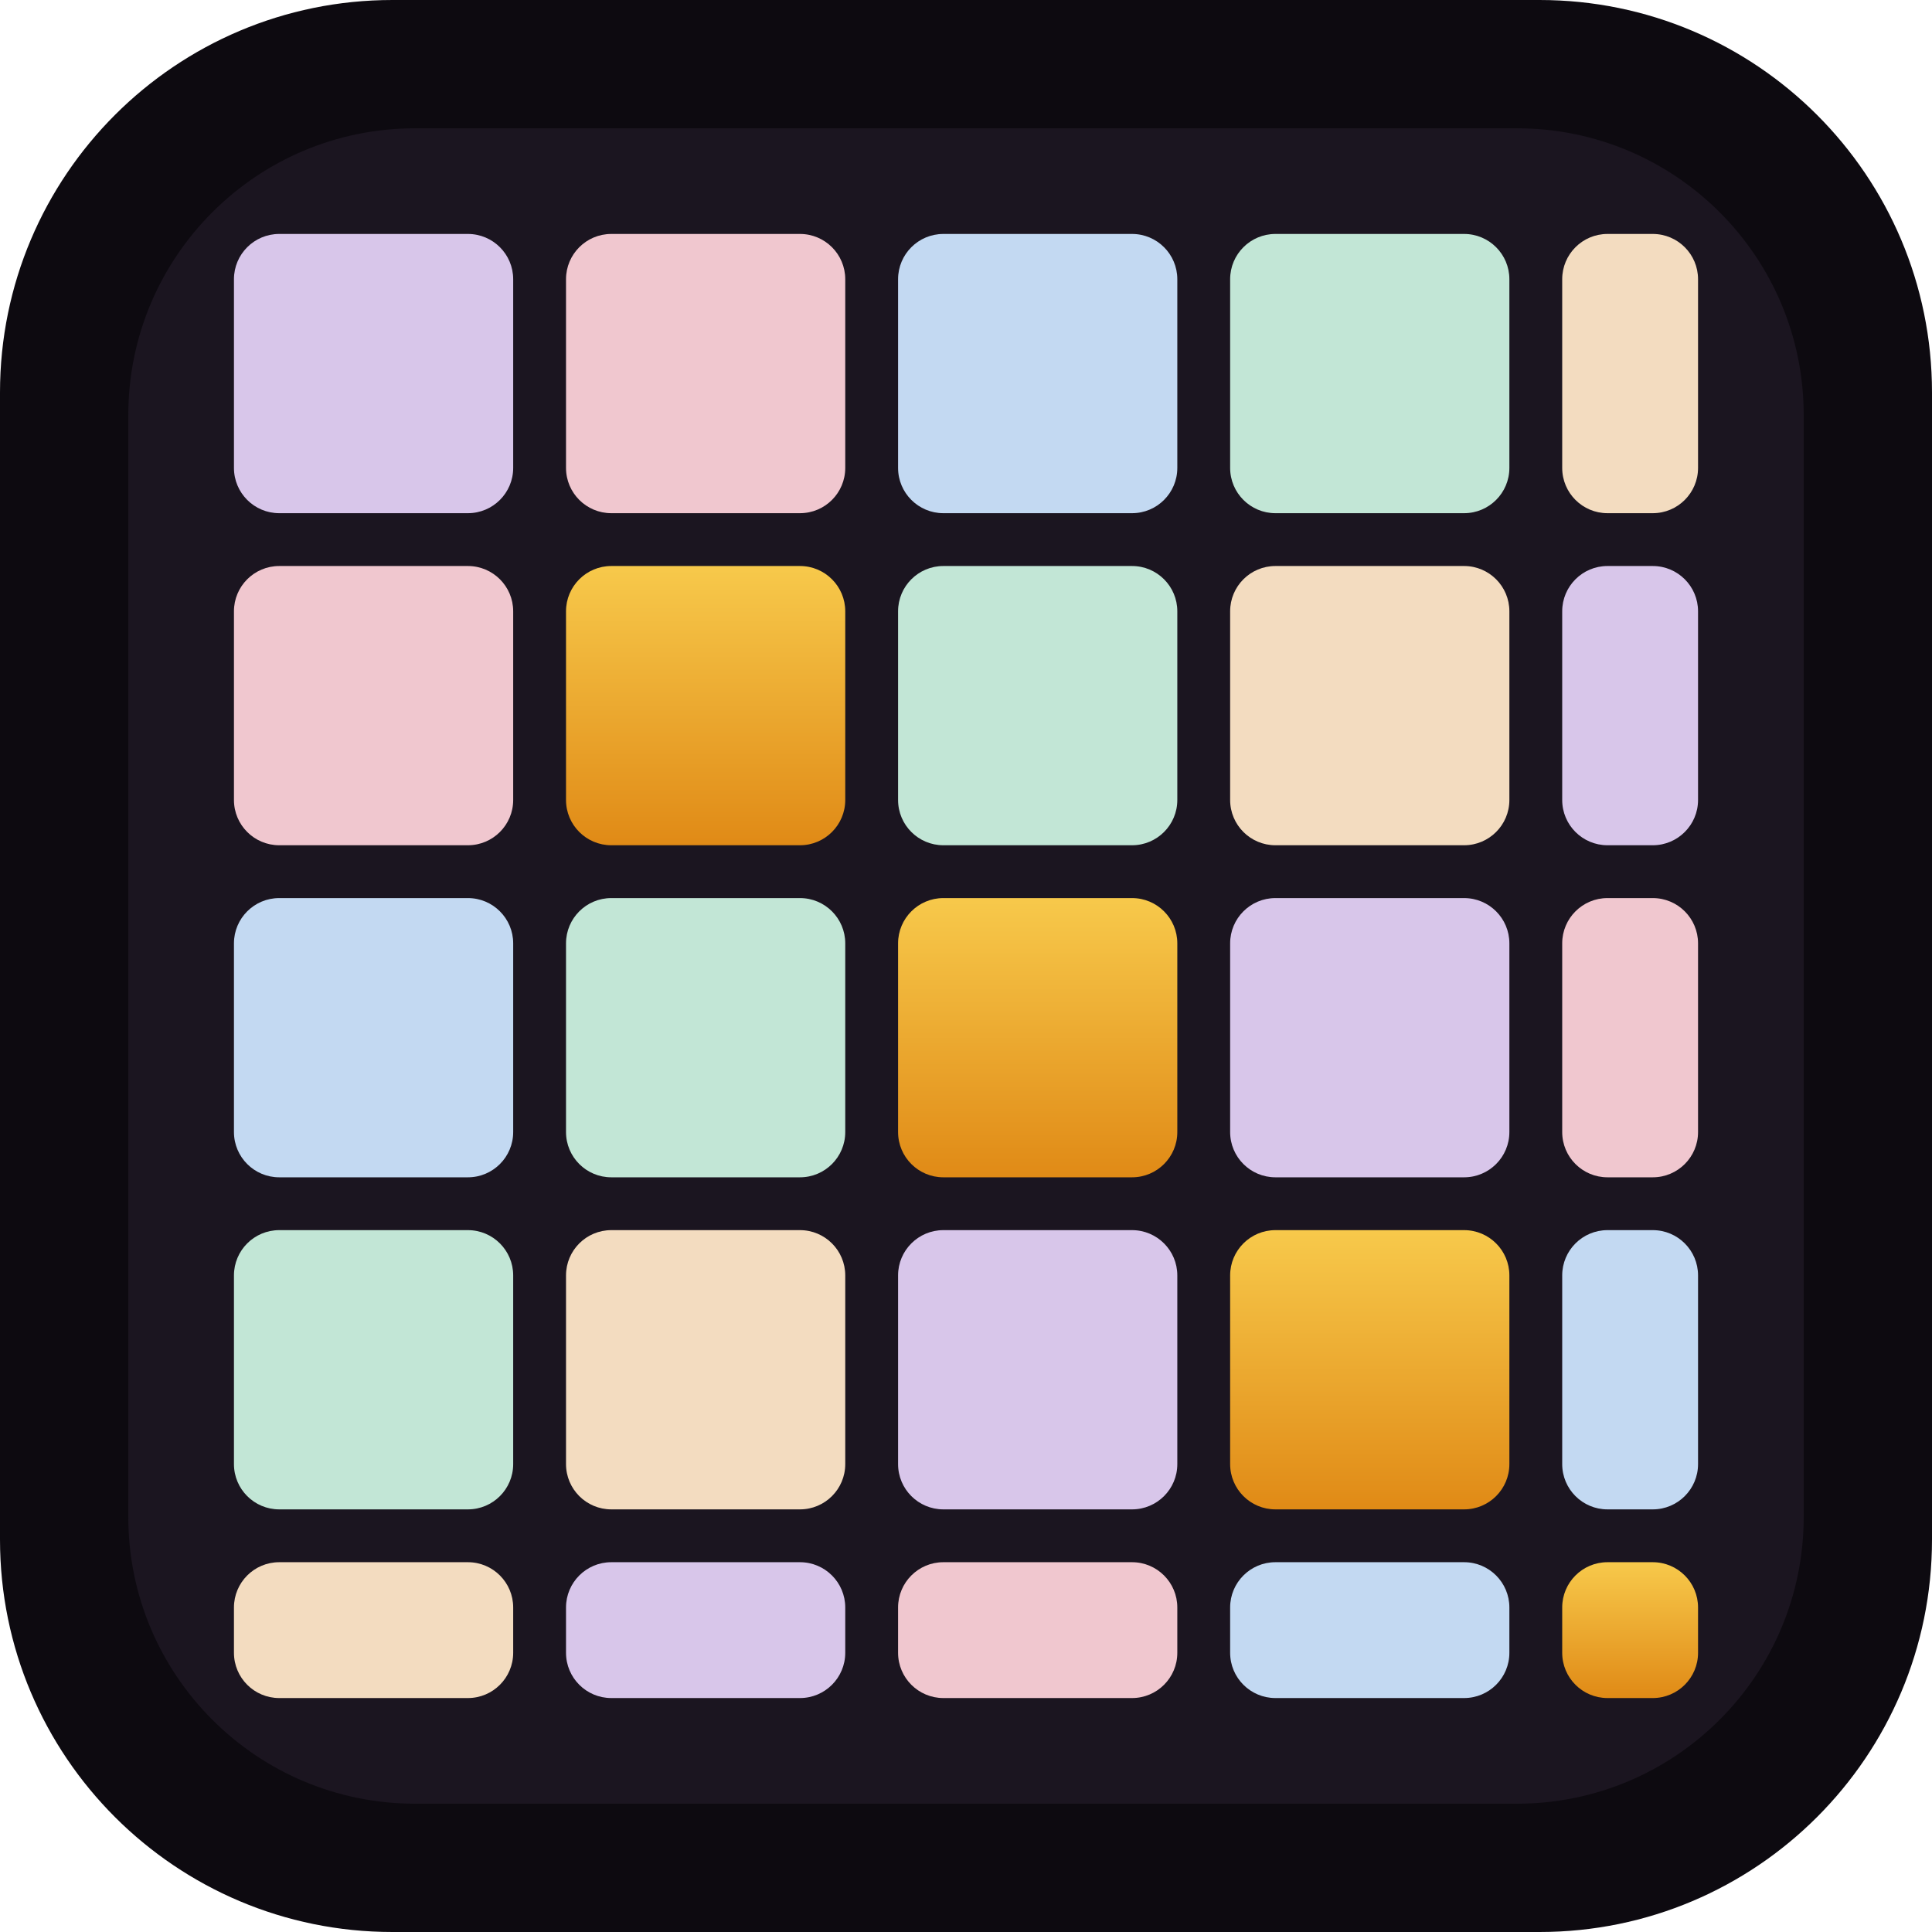
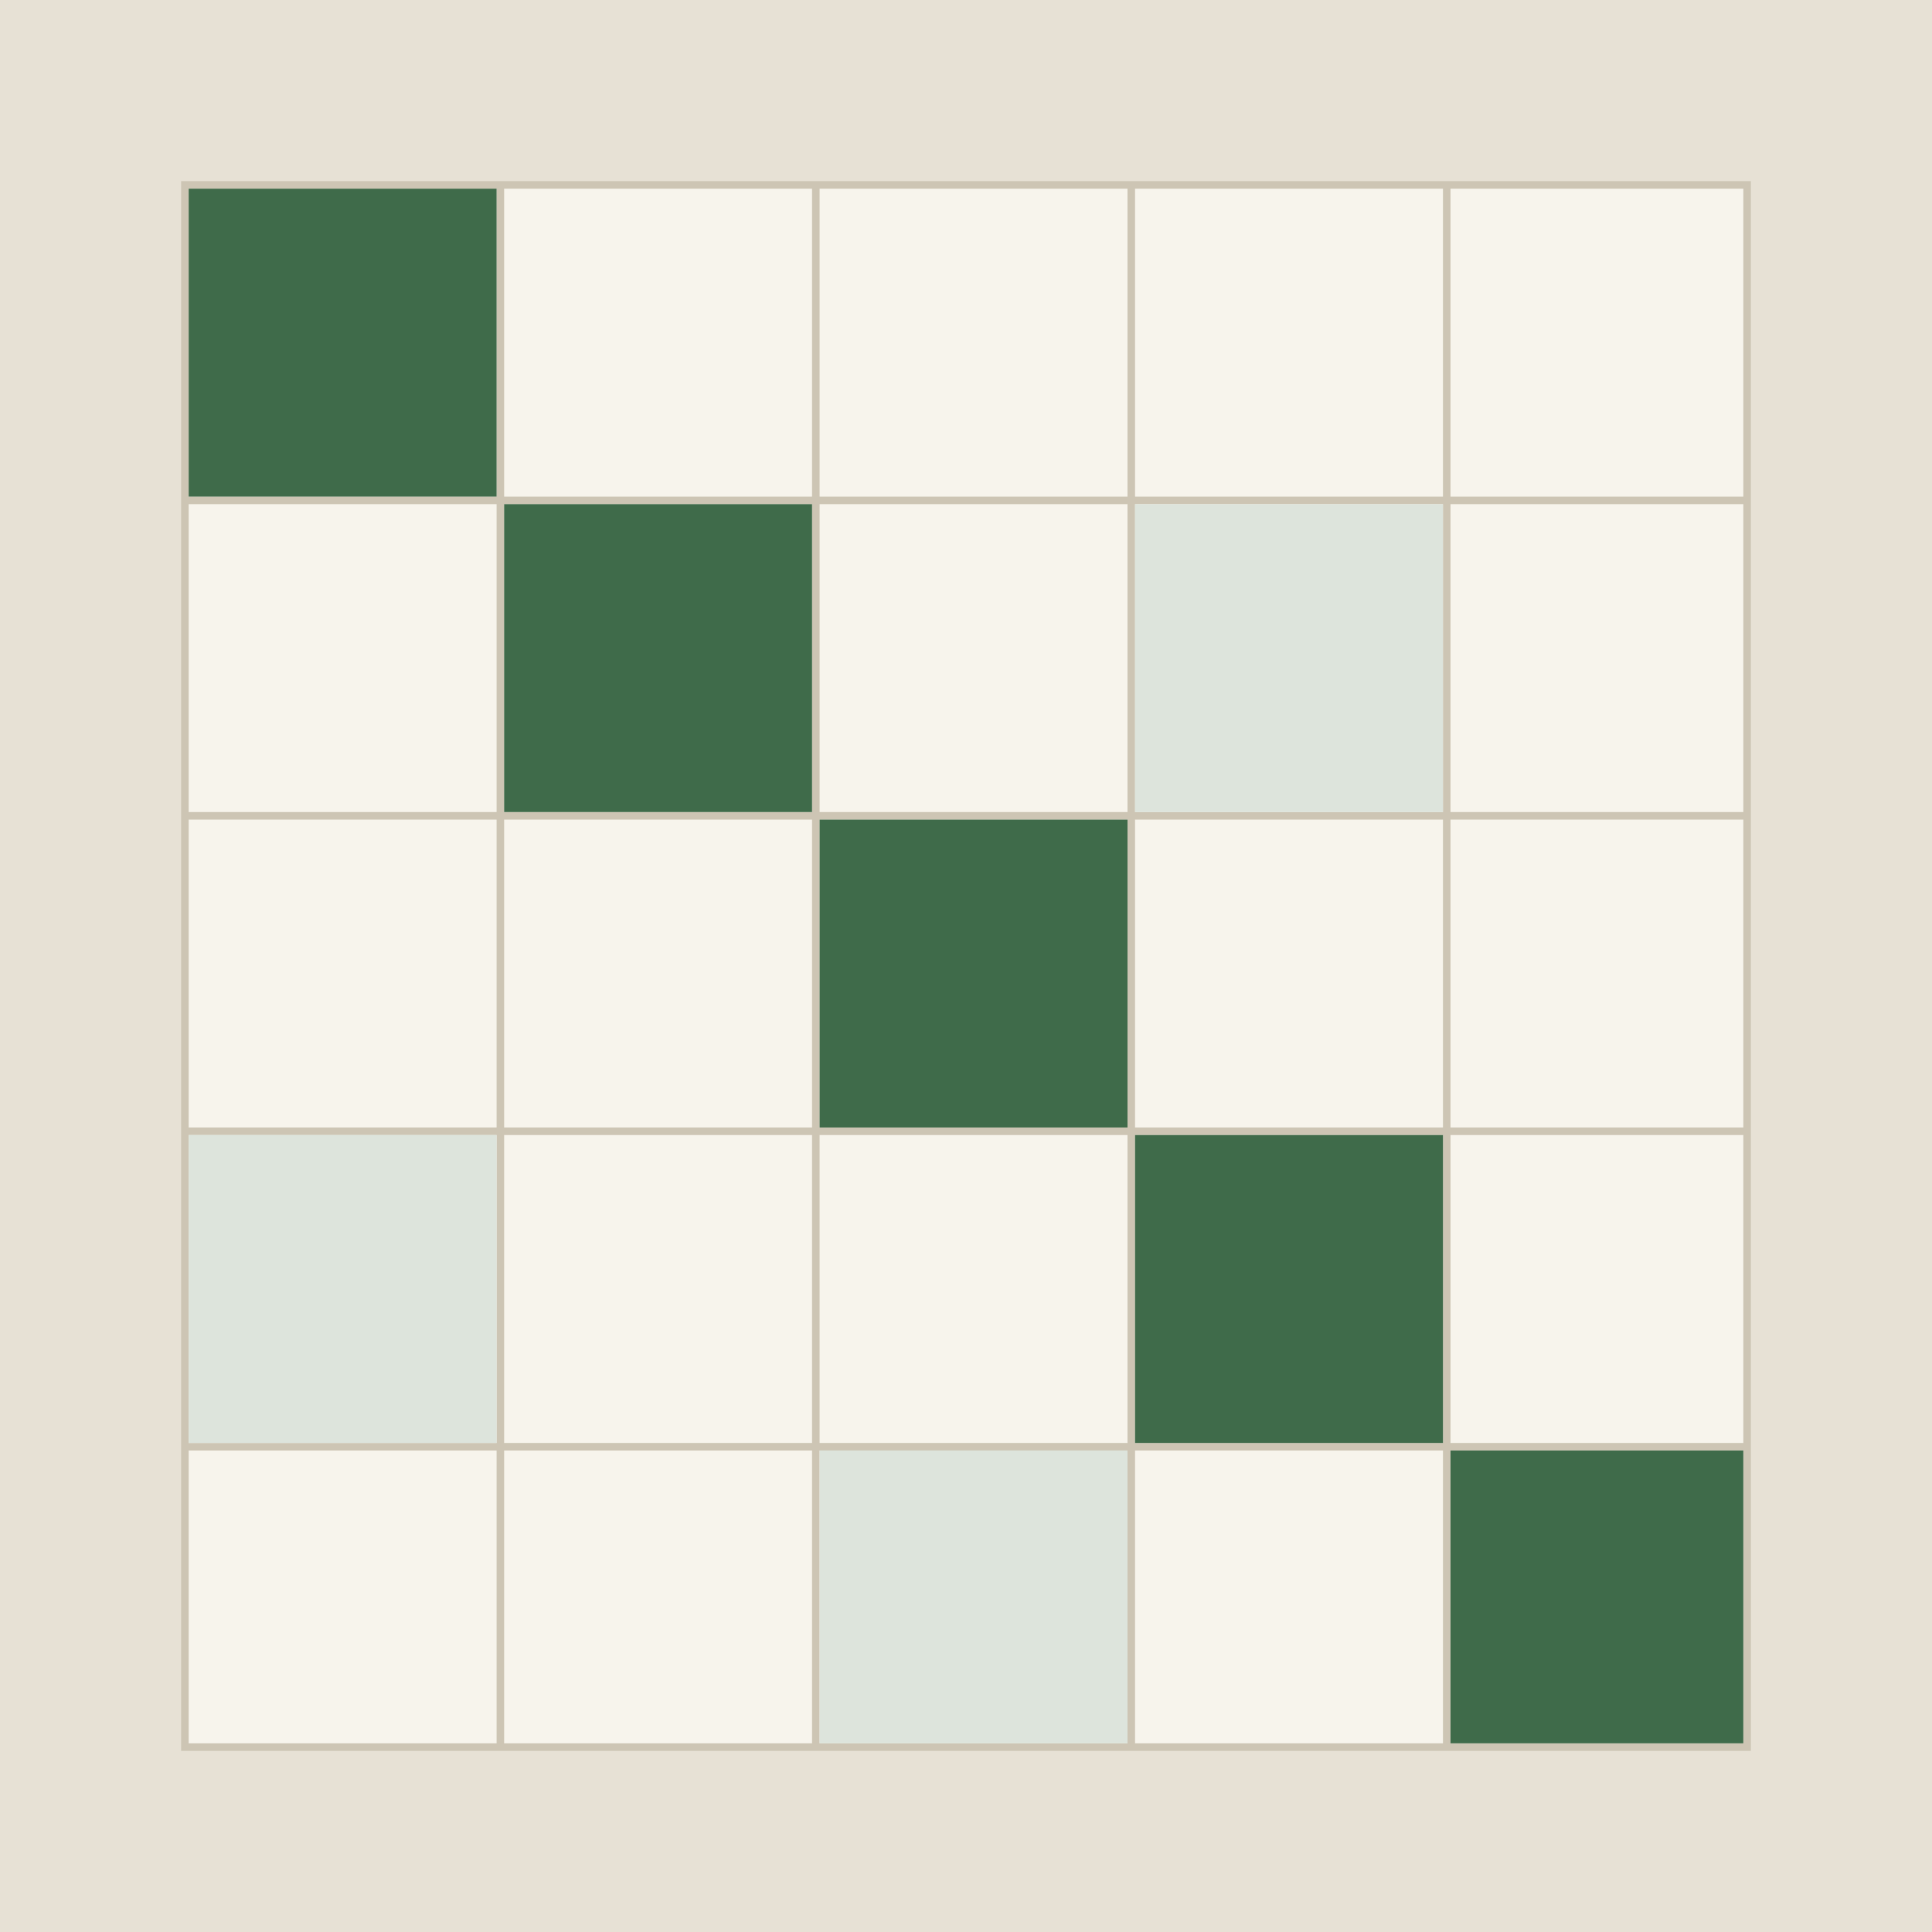
<svg xmlns="http://www.w3.org/2000/svg" viewBox="0 0 512 512" role="img" aria-label="Sunday School Bingo">
-   <defs>
-     <linearGradient id="gold" x1="0" y1="0" x2="0" y2="1">
-       <stop offset="0" stop-color="#f7c94b" />
-       <stop offset="1" stop-color="#e08a16" />
-     </linearGradient>
-   </defs>
-   <rect width="512" height="512" rx="104" fill="#0d0a10" />
-   <rect x="34" y="34" width="444" height="444" rx="76" fill="#1b1520" />
-   <g>
-     <rect x="62" y="62" width="74" height="74" rx="12" fill="#d8c6ea" />
-     <rect x="150" y="62" width="74" height="74" rx="12" fill="#f0c7cf" />
-     <rect x="238" y="62" width="74" height="74" rx="12" fill="#c3d9f2" />
-     <rect x="326" y="62" width="74" height="74" rx="12" fill="#c2e6d6" />
-     <rect x="414" y="62" width="36" height="74" rx="12" fill="#f3dcc0" />
-     <rect x="62" y="150" width="74" height="74" rx="12" fill="#f0c7cf" />
-     <rect x="150" y="150" width="74" height="74" rx="12" fill="url(#gold)" />
-     <rect x="238" y="150" width="74" height="74" rx="12" fill="#c2e6d6" />
-     <rect x="326" y="150" width="74" height="74" rx="12" fill="#f3dcc0" />
-     <rect x="414" y="150" width="36" height="74" rx="12" fill="#d8c6ea" />
-     <rect x="62" y="238" width="74" height="74" rx="12" fill="#c3d9f2" />
-     <rect x="150" y="238" width="74" height="74" rx="12" fill="#c2e6d6" />
-     <rect x="238" y="238" width="74" height="74" rx="12" fill="url(#gold)" />
-     <rect x="326" y="238" width="74" height="74" rx="12" fill="#d8c6ea" />
-     <rect x="414" y="238" width="36" height="74" rx="12" fill="#f0c7cf" />
-     <rect x="62" y="326" width="74" height="74" rx="12" fill="#c2e6d6" />
-     <rect x="150" y="326" width="74" height="74" rx="12" fill="#f3dcc0" />
-     <rect x="238" y="326" width="74" height="74" rx="12" fill="#d8c6ea" />
-     <rect x="326" y="326" width="74" height="74" rx="12" fill="url(#gold)" />
-     <rect x="414" y="326" width="36" height="74" rx="12" fill="#c3d9f2" />
-     <rect x="62" y="414" width="74" height="36" rx="12" fill="#f3dcc0" />
-     <rect x="150" y="414" width="74" height="36" rx="12" fill="#d8c6ea" />
-     <rect x="238" y="414" width="74" height="36" rx="12" fill="#f0c7cf" />
-     <rect x="326" y="414" width="74" height="36" rx="12" fill="#c3d9f2" />
-     <rect x="414" y="414" width="36" height="36" rx="12" fill="url(#gold)" />
+   <rect width="512" height="512" fill="#e7e1d5" />
+   <rect x="48" y="48" width="416" height="416" fill="#cdc5b4" />
+   <g fill="#f7f4ec">
+     <rect x="50" y="50" width="81.6" height="81.6" />
+     <rect x="133.6" y="50" width="81.6" height="81.6" />
+     <rect x="217.2" y="50" width="81.6" height="81.6" />
+     <rect x="300.8" y="50" width="81.6" height="81.6" />
+     <rect x="384.4" y="50" width="77.6" height="81.6" />
+     <rect x="50" y="133.6" width="81.6" height="81.6" />
+     <rect x="133.6" y="133.6" width="81.6" height="81.6" />
+     <rect x="217.2" y="133.6" width="81.6" height="81.6" />
+     <rect x="300.8" y="133.6" width="81.6" height="81.6" />
+     <rect x="384.4" y="133.6" width="77.6" height="81.6" />
+     <rect x="50" y="217.2" width="81.6" height="81.6" />
+     <rect x="133.6" y="217.2" width="81.6" height="81.6" />
+     <rect x="217.2" y="217.2" width="81.6" height="81.6" />
+     <rect x="300.8" y="217.2" width="81.6" height="81.6" />
+     <rect x="384.4" y="217.2" width="77.6" height="81.6" />
+     <rect x="50" y="300.8" width="81.6" height="81.6" />
+     <rect x="133.6" y="300.8" width="81.6" height="81.6" />
+     <rect x="217.2" y="300.8" width="81.6" height="81.6" />
+     <rect x="300.8" y="300.8" width="81.6" height="81.6" />
+     <rect x="384.4" y="300.8" width="77.6" height="81.6" />
+     <rect x="50" y="384.4" width="81.6" height="77.6" />
+     <rect x="133.6" y="384.4" width="81.6" height="77.6" />
+     <rect x="217.2" y="384.4" width="81.6" height="77.6" />
+     <rect x="300.8" y="384.4" width="81.6" height="77.6" />
+     <rect x="384.4" y="384.4" width="77.6" height="77.6" />
+   </g>
+   <g fill="#3f6b4a">
+     <rect x="50" y="50" width="81.6" height="81.6" />
+     <rect x="133.6" y="133.6" width="81.6" height="81.6" />
+     <rect x="217.2" y="217.2" width="81.6" height="81.6" />
+     <rect x="300.8" y="300.8" width="81.6" height="81.6" />
+     <rect x="384.4" y="384.4" width="77.6" height="77.6" />
+   </g>
+   <g fill="#dde4dc">
+     <rect x="300.8" y="133.6" width="81.6" height="81.6" />
+     <rect x="50" y="300.8" width="81.6" height="81.6" />
+     <rect x="217.2" y="384.4" width="81.6" height="77.6" />
  </g>
</svg>
